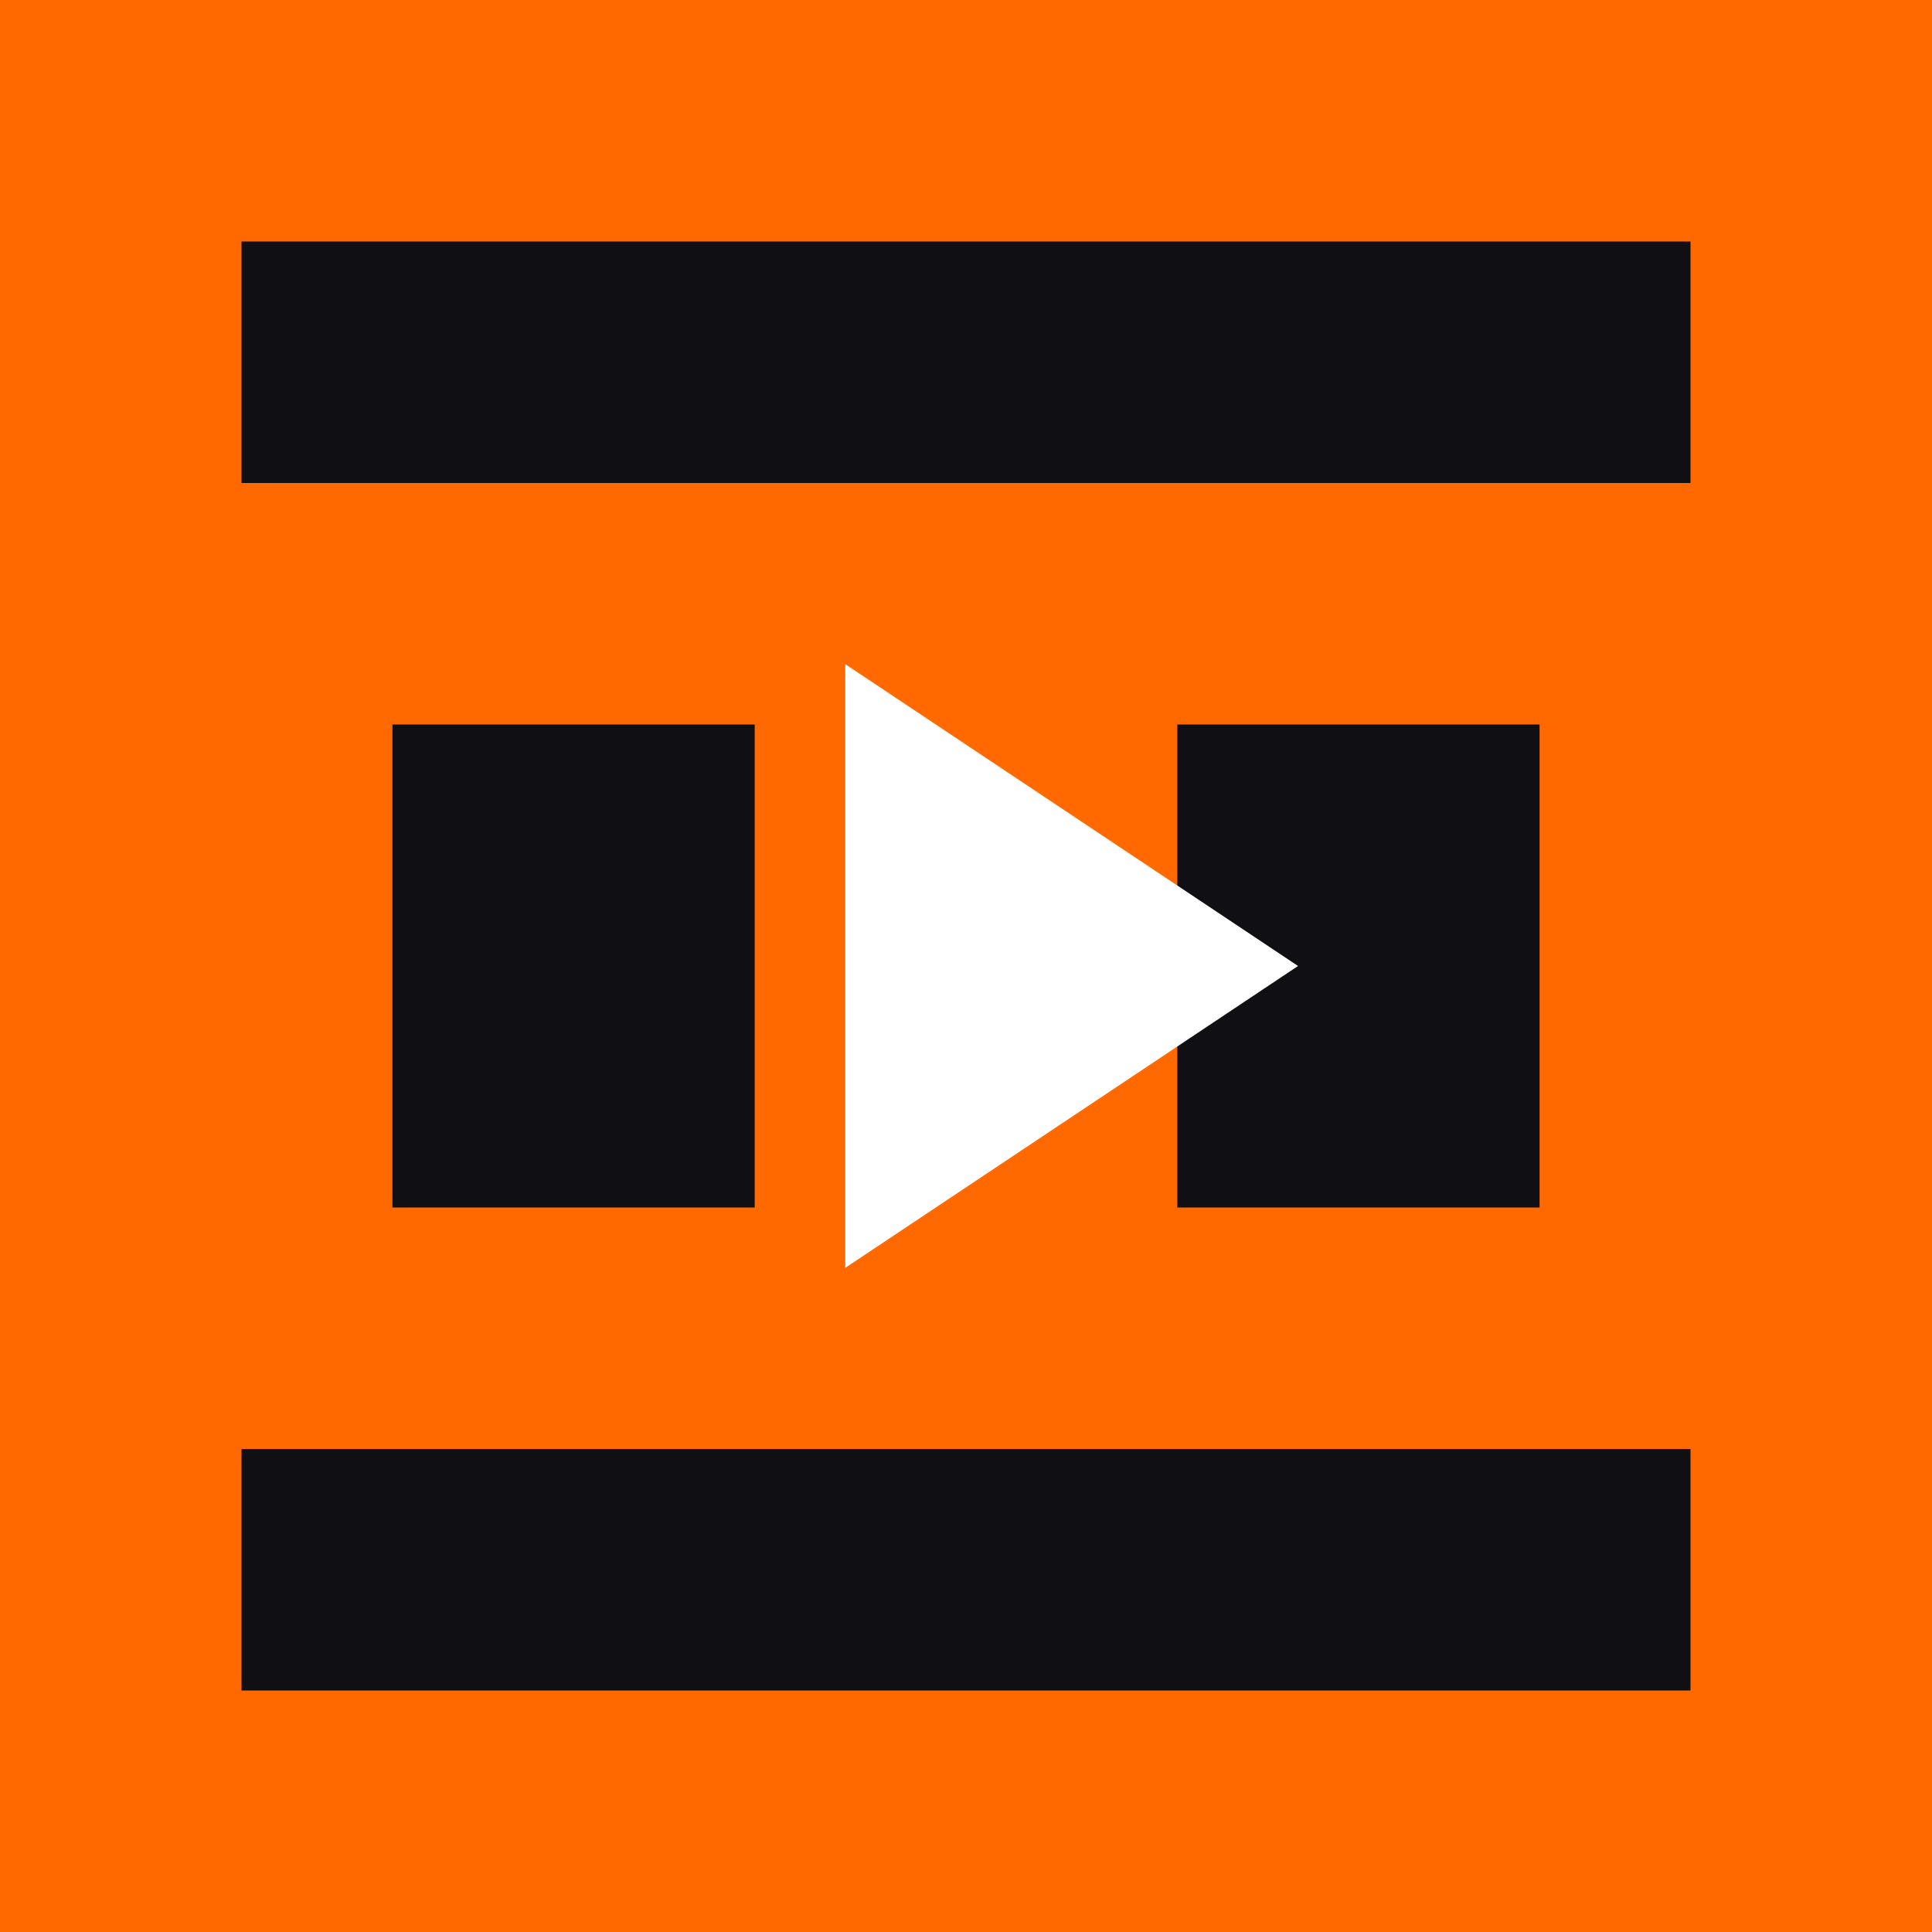
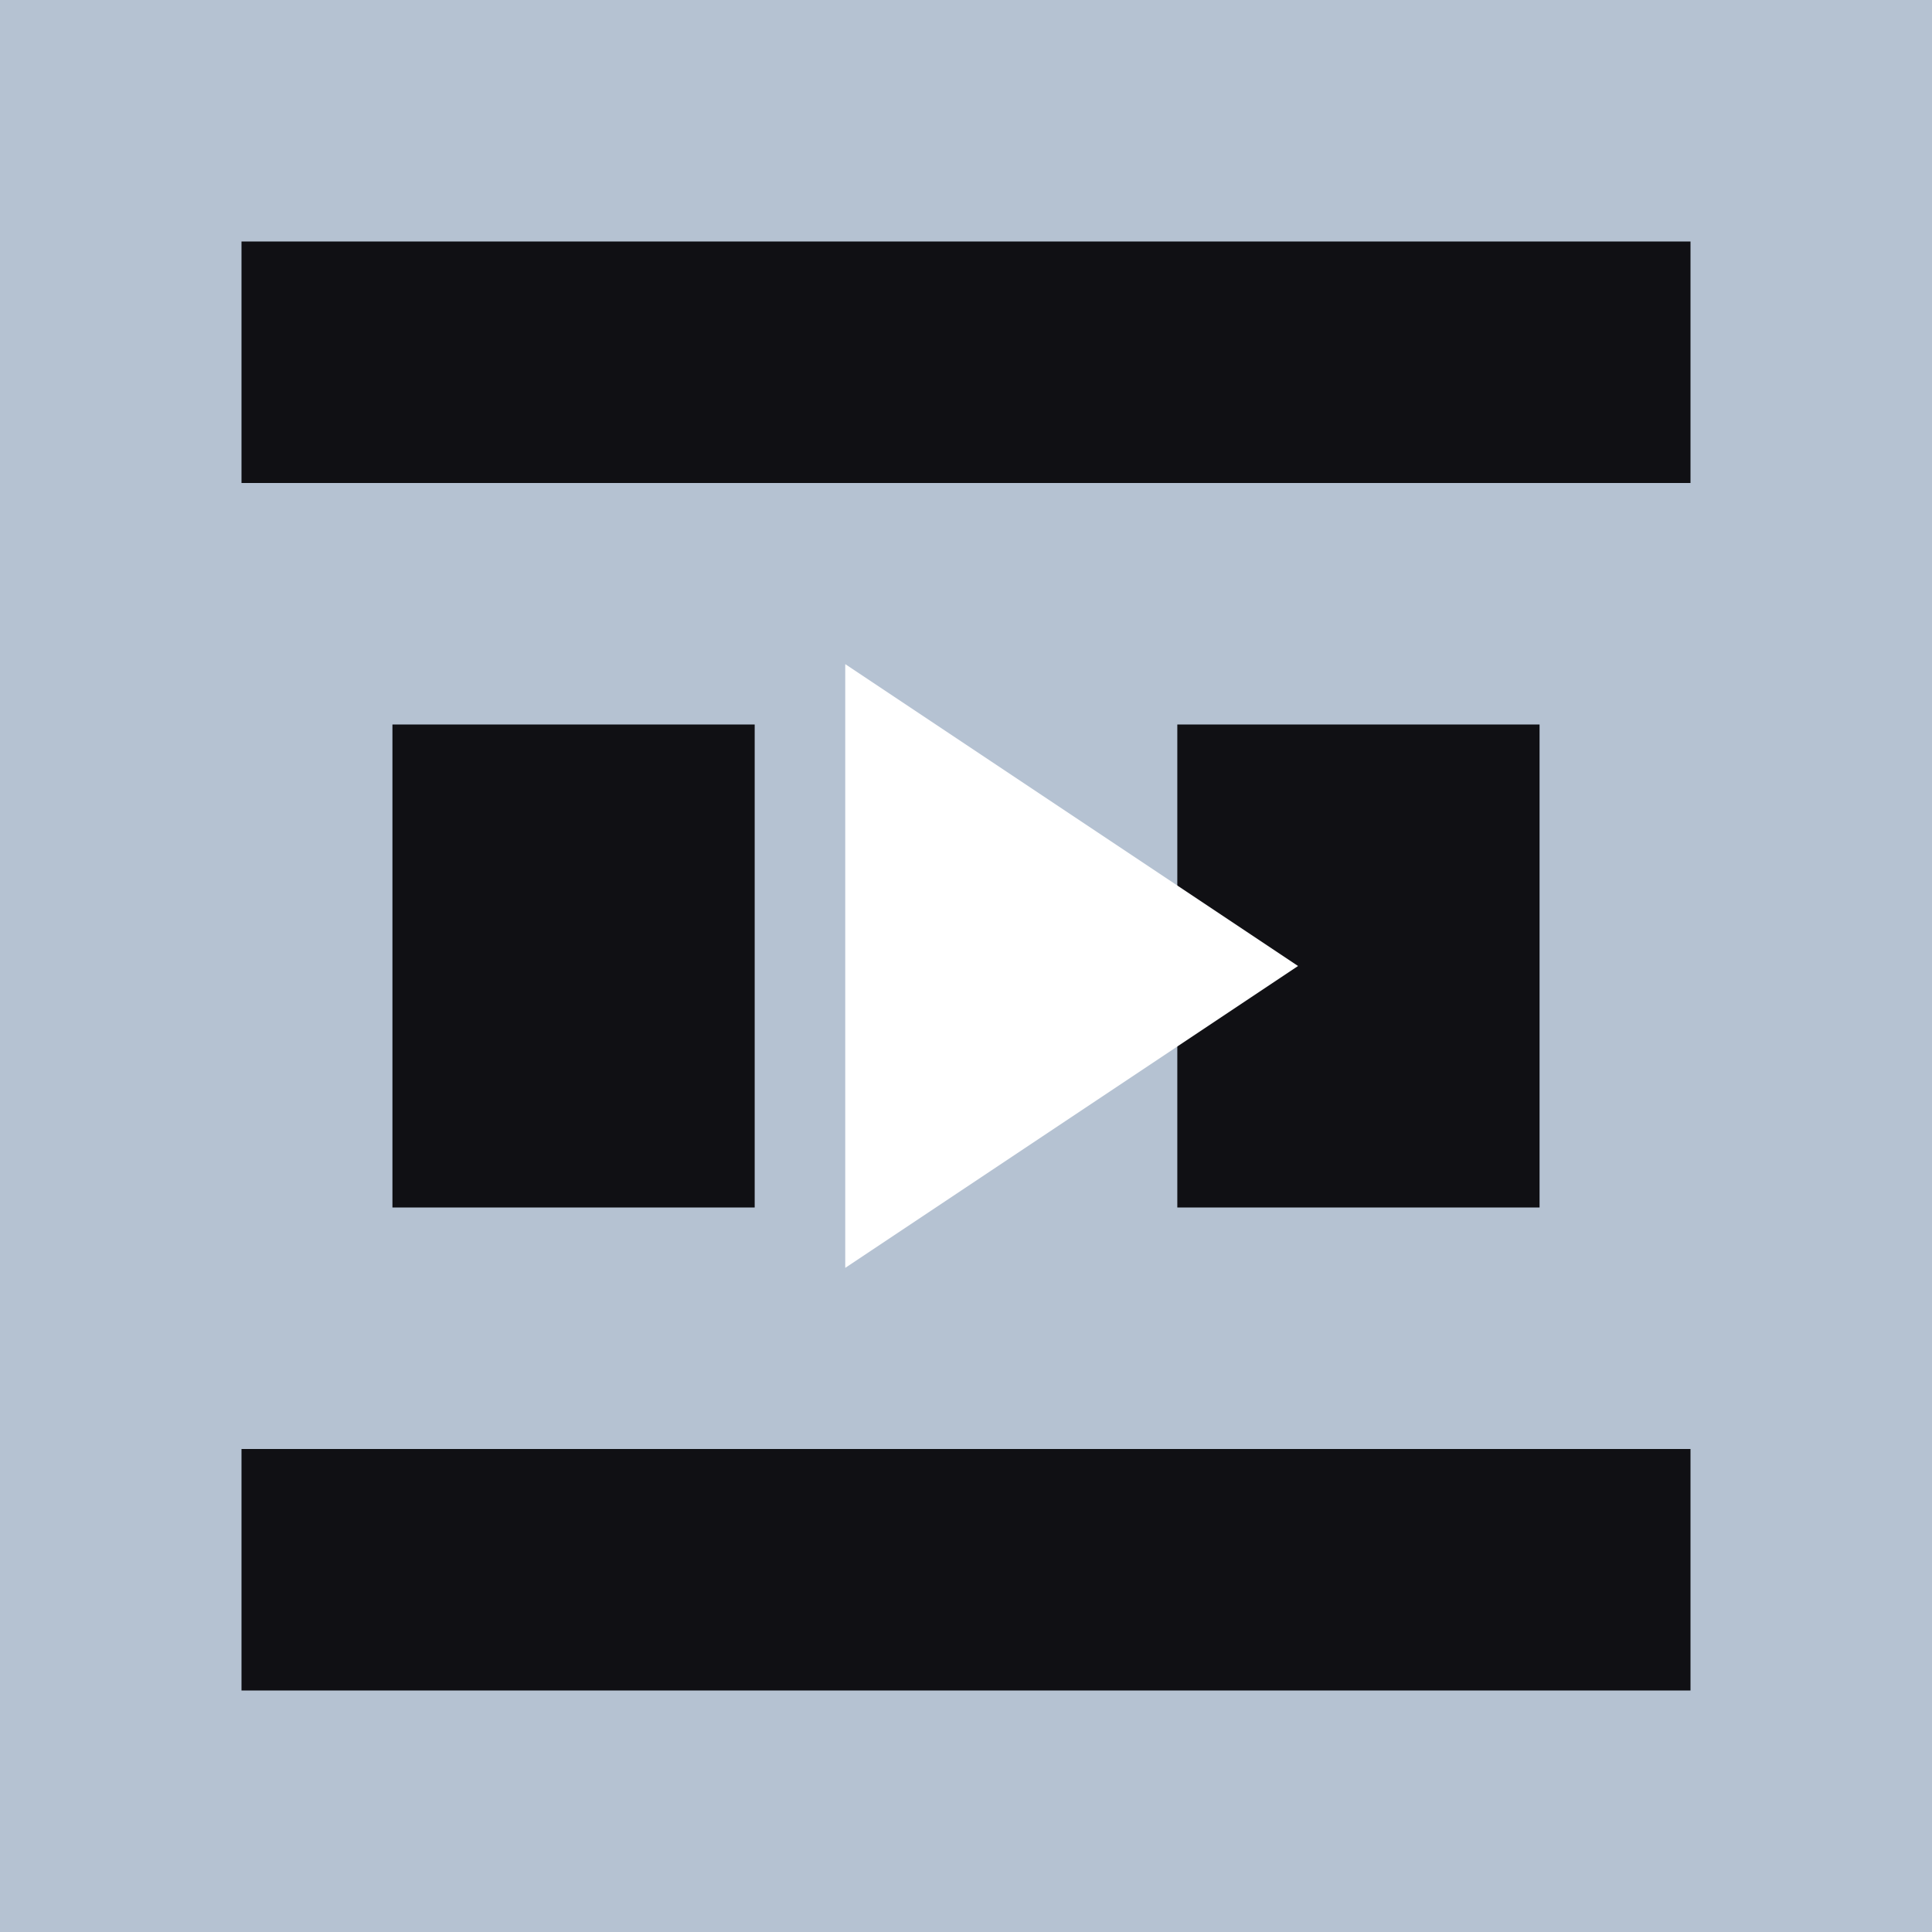
<svg xmlns="http://www.w3.org/2000/svg" viewBox="0 0 64 64">
-   <path fill="#ff6900" d="M0 0h64v64H0z" />
+   <path fill="#b5c2d2" d="M0 0h64v64H0z" />
  <path fill="#101014" d="M8 8h48v8H8zm0 40h48v8H8zm5-24h12v16H13zm26 0h12v16H39z" />
  <path fill="#fff" d="m28 22 15 10-15 10z" />
</svg>
